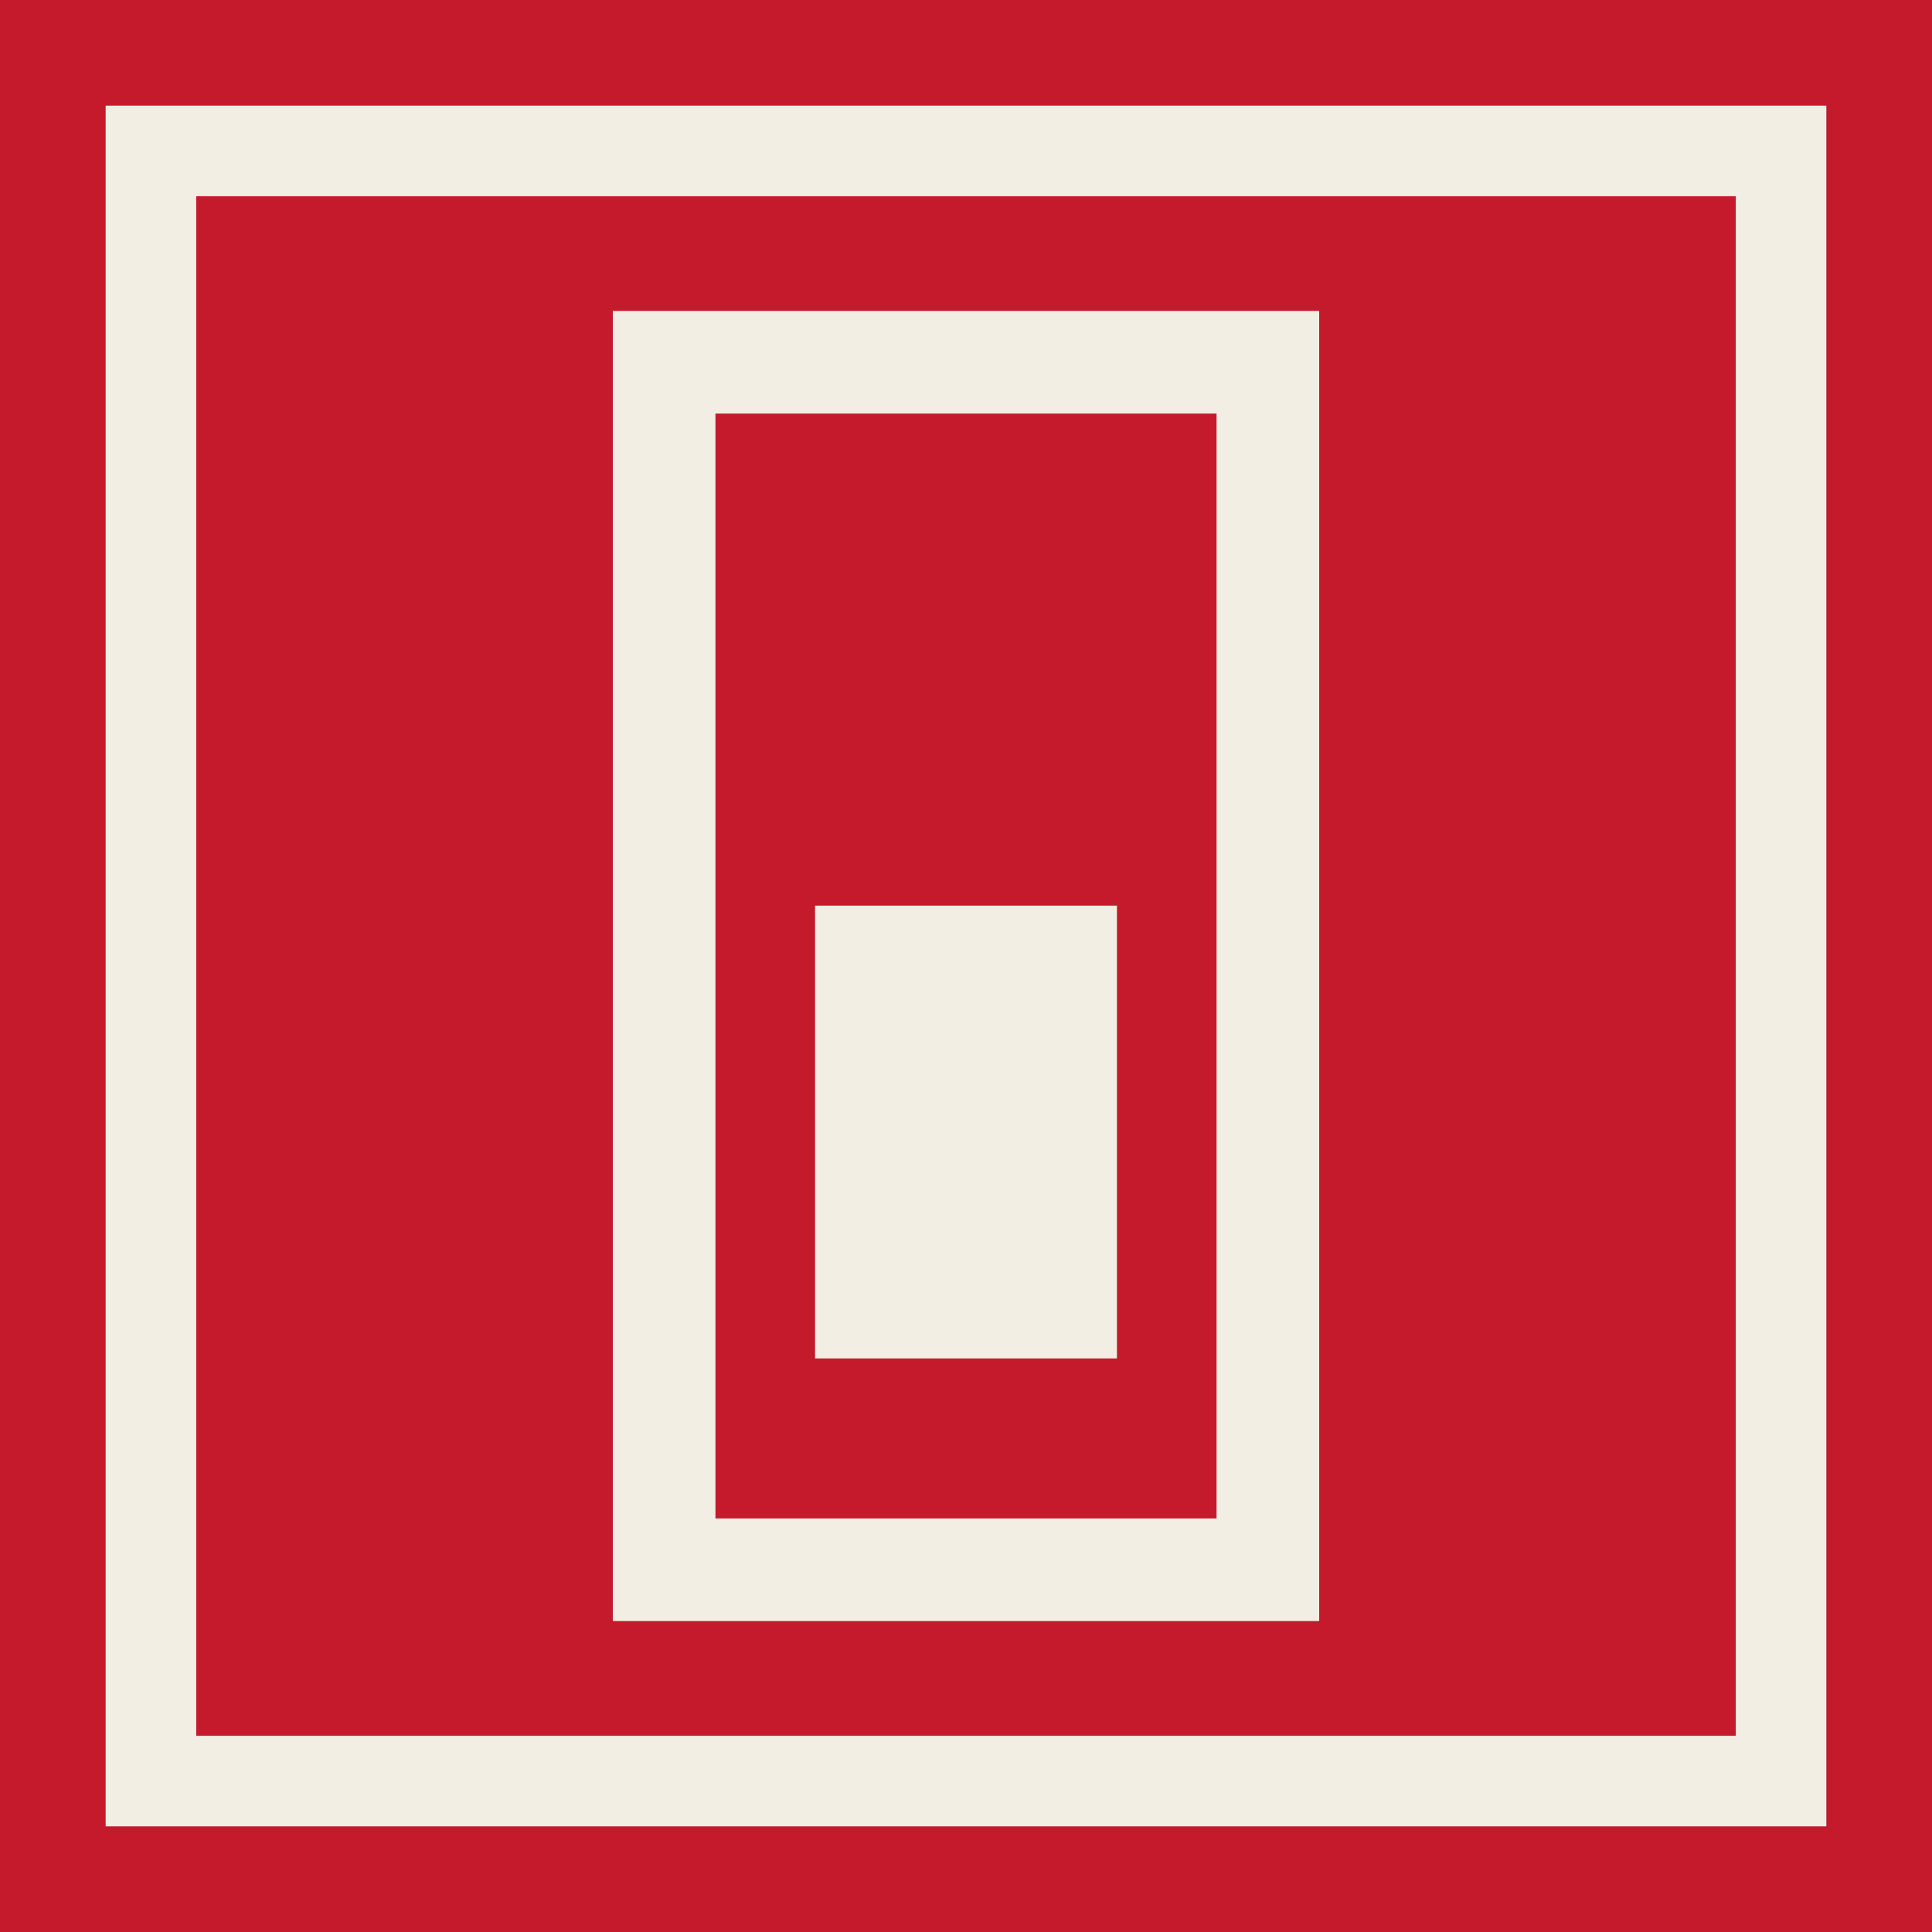
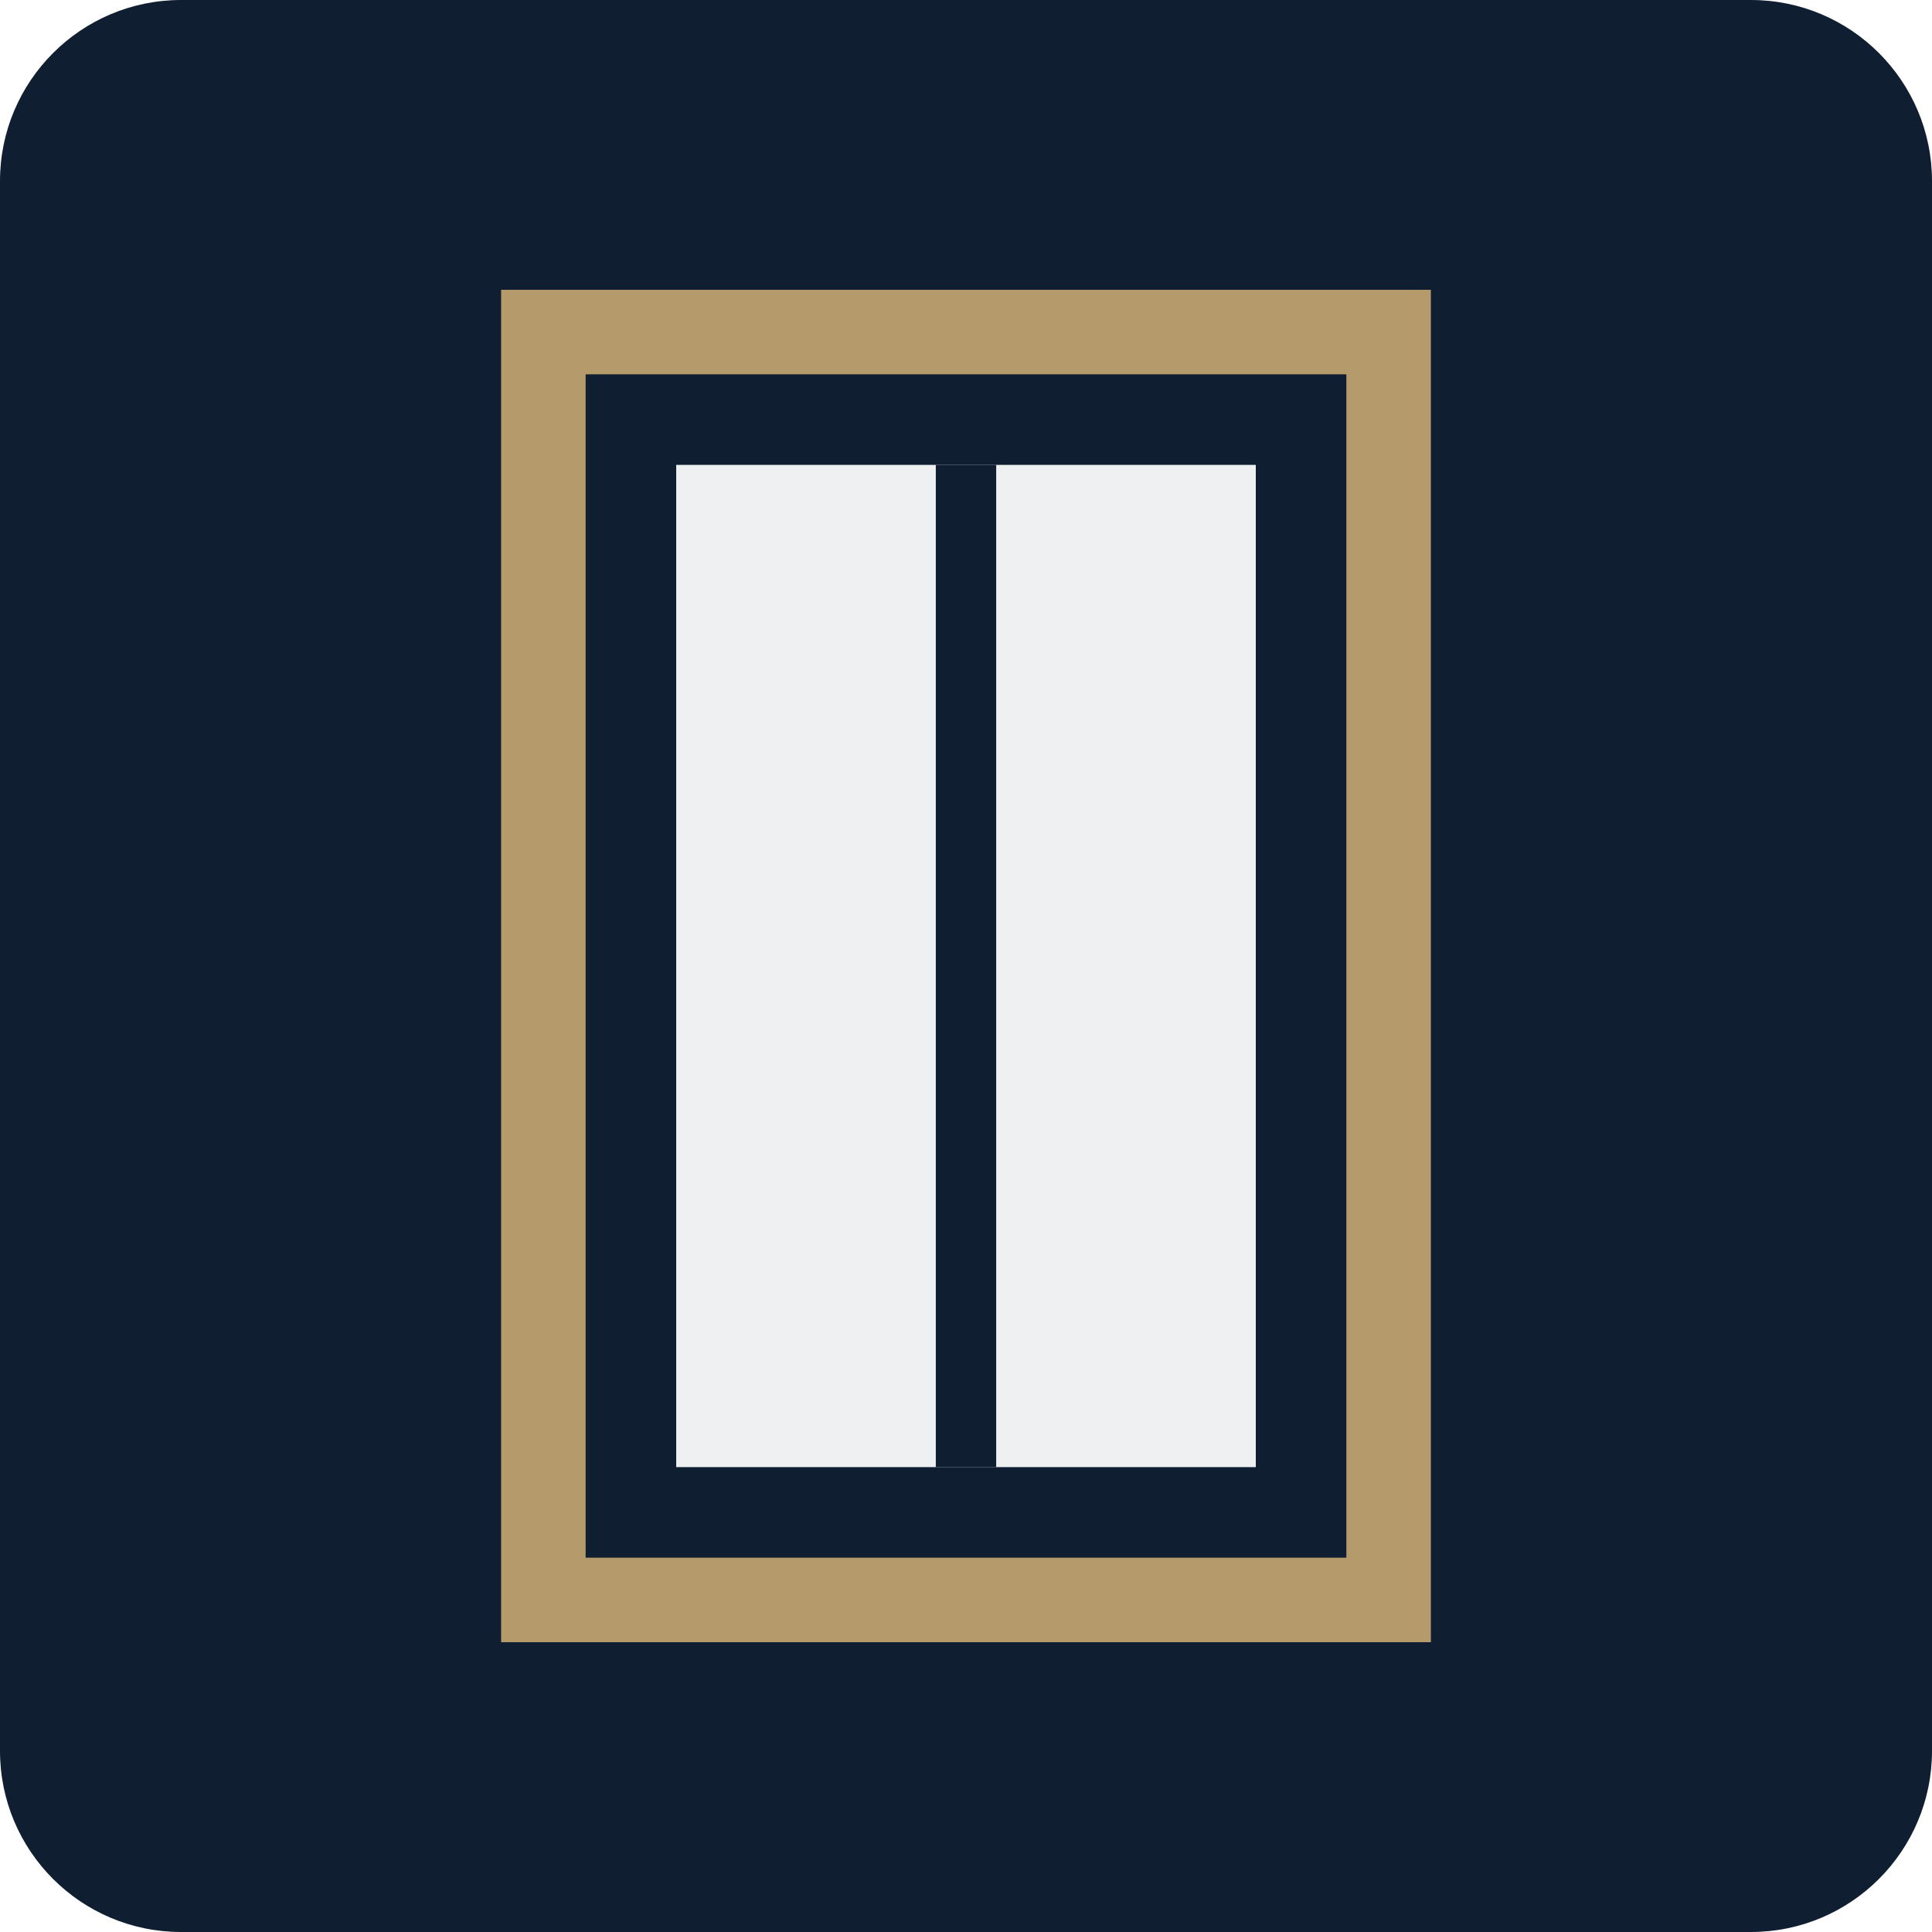
<svg xmlns="http://www.w3.org/2000/svg" viewBox="0 0 32 32">
-   <rect width="32" height="32" fill="#c41a2b" />
-   <rect x="2.5" y="2.5" width="27" height="27" fill="none" stroke="#f3eee4" stroke-width="1.5" />
-   <rect x="11" y="6" width="10" height="20" fill="none" stroke="#f3eee4" stroke-width="1.7" />
-   <rect x="13.5" y="15" width="5" height="7.5" fill="#f3eee4" />
+   <rect width="32" height="32" rx="3" fill="#0f1e30" />
+   <rect x="9" y="5.5" width="14" height="21" fill="none" stroke="#b59b6b" stroke-width="1.4" />
+   <rect x="11.2" y="7.7" width="9.6" height="16.6" fill="#eef0f2" />
+   <line x1="16" y1="7.7" x2="16" y2="24.3" stroke="#0f1e30" stroke-width="1" />
</svg>
